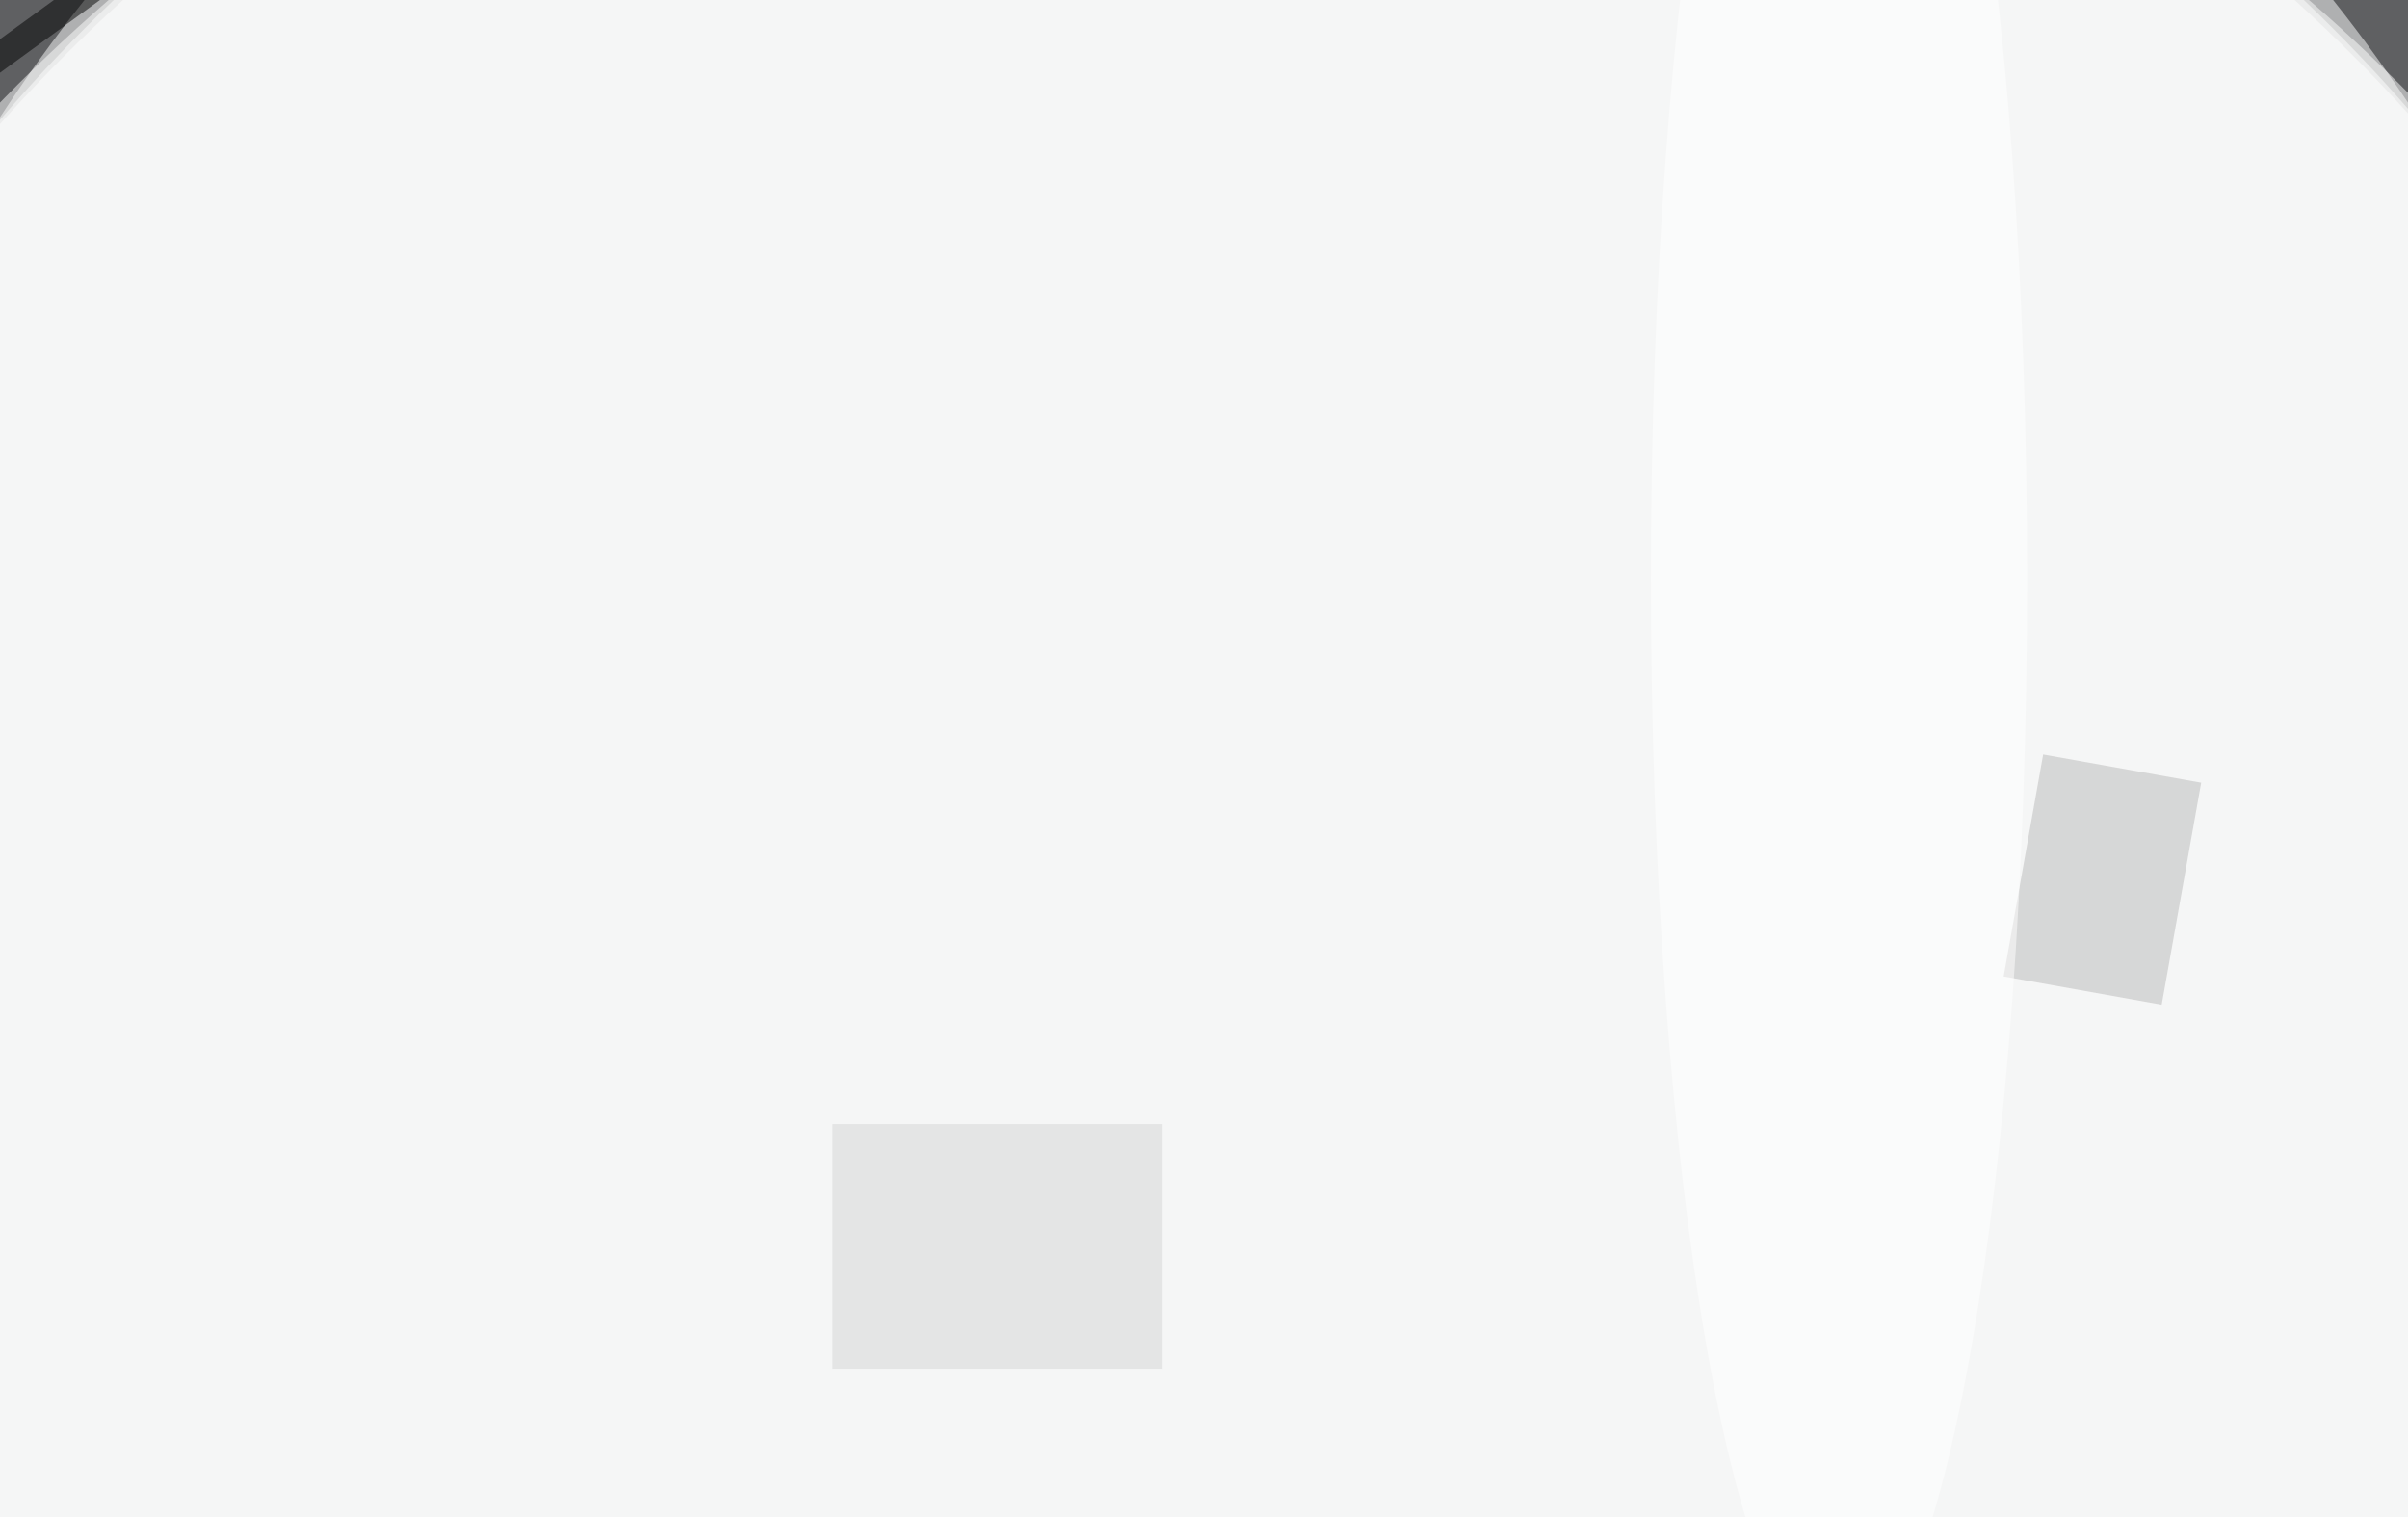
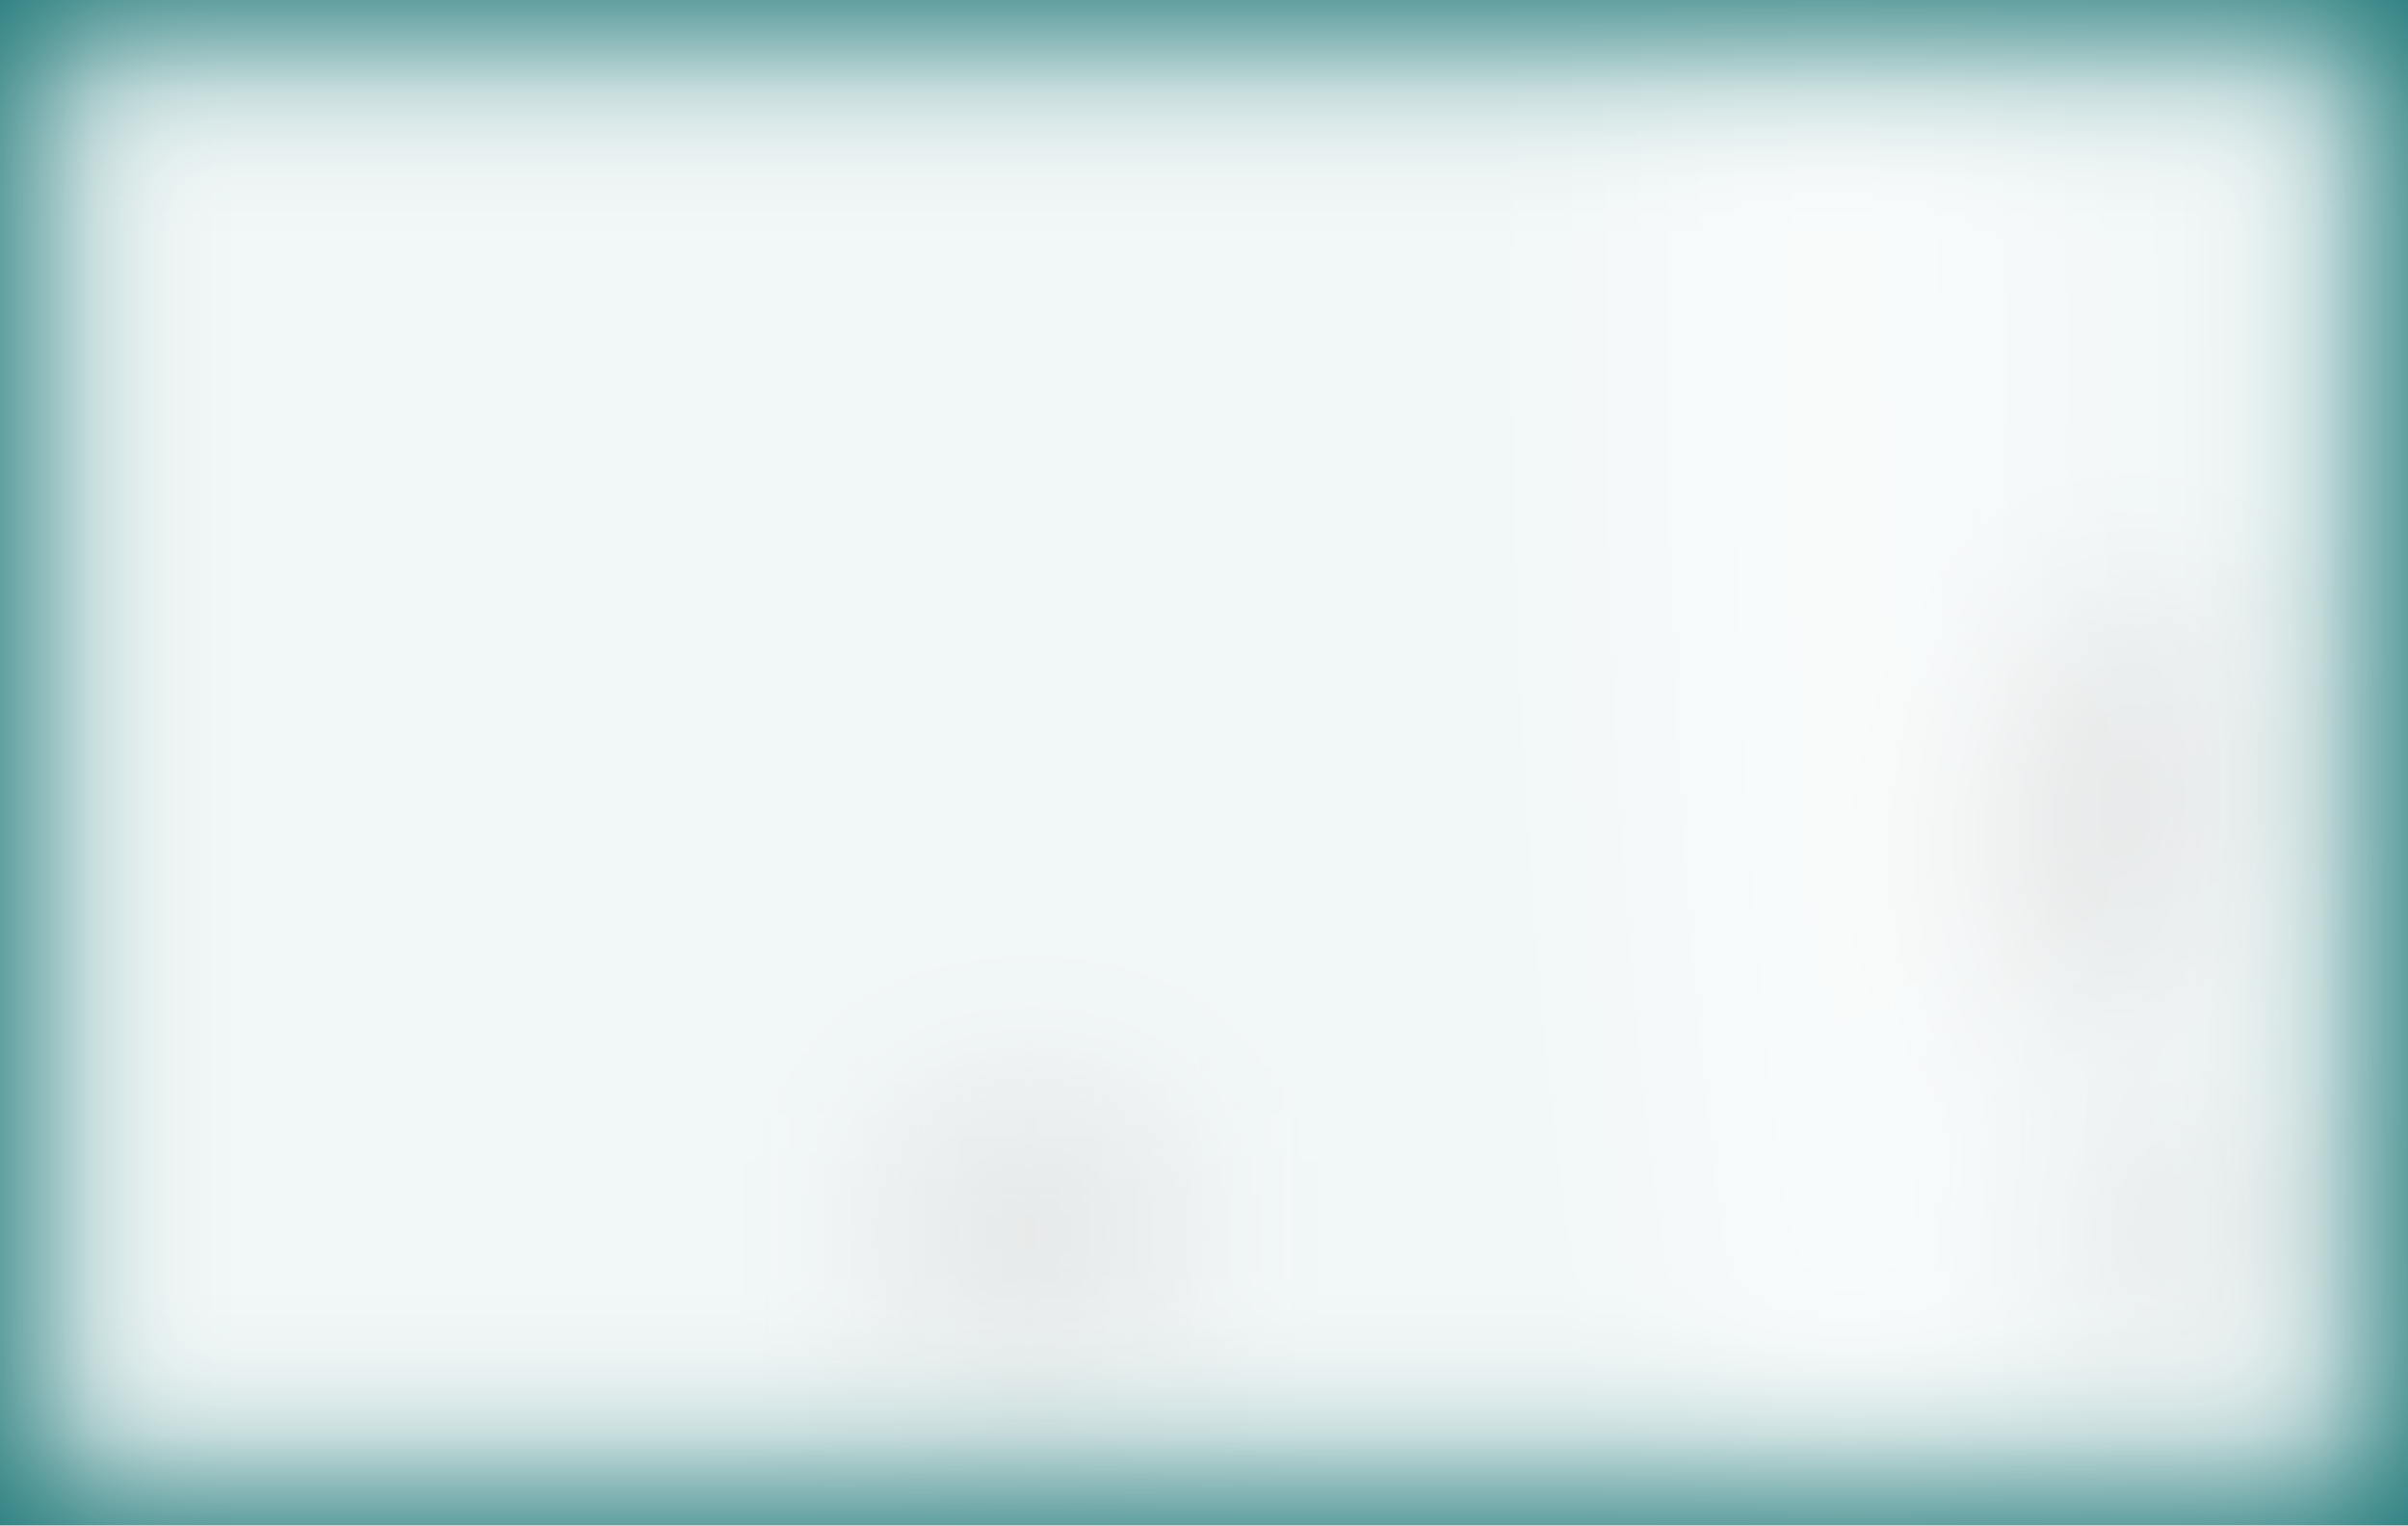
- <svg xmlns="http://www.w3.org/2000/svg" viewBox="0 0 300 189">
-   <path fill="#5f6062" d="M0 0h300v189H0z" />
-   <g fill-opacity=".5" transform="translate(.6 .6) scale(1.17188)">
-     <ellipse cx="128" cy="102" fill="#fff" rx="155" ry="161" />
-     <circle cx="128" cy="135" r="179" fill="#fff" />
-     <circle cx="128" cy="127" r="172" fill="#fff" />
-     <circle cx="128" cy="122" r="169" fill="#fff" />
-     <path fill="#b8b8b9" d="m229.3 106.3-16.8-3 4.2-23.6 16.8 3z" />
-     <path fill="#d5d5d5" d="M88 119h35v26H88z" />
-     <ellipse cx="195" cy="61" fill="#fff" rx="20" ry="115" />
-     <path d="M18.7-10.3 20.4-8l-25 18.2L-6.5 8z" />
+ <svg xmlns="http://www.w3.org/2000/svg" viewBox="0 0 300 190">
+   <filter id="prefix__a">
+     <feGaussianBlur stdDeviation="12" />
+   </filter>
+   <rect width="100%" height="100%" fill="#207878" />
+   <g filter="url(#prefix__a)">
+     <g fill-opacity=".5" transform="translate(.6 .6) scale(1.17188)">
+       <circle cx="146" cy="52" r="197" fill="#fff" />
+       <circle cx="171" cy="71" r="195" fill="#fff" />
+       <circle cx="165" cy="78" r="190" fill="#fff" />
+       <circle cx="87" cy="82" r="192" fill="#fff" />
+       <circle r="1" fill="#cec9ca" transform="matrix(3.3506 -21.97047 9.3513 1.42612 224.5 85.5)" />
+       <path fill="#d2cece" d="M96 118h26v25H96z" />
+       <path fill="#b1adae" d="m242 120-9 20-13-10z" />
+       <circle r="1" fill="#fff" transform="matrix(-19.75088 .26528 -1.76037 -131.0666 194.9 45.2)" />
+     </g>
  </g>
</svg>
